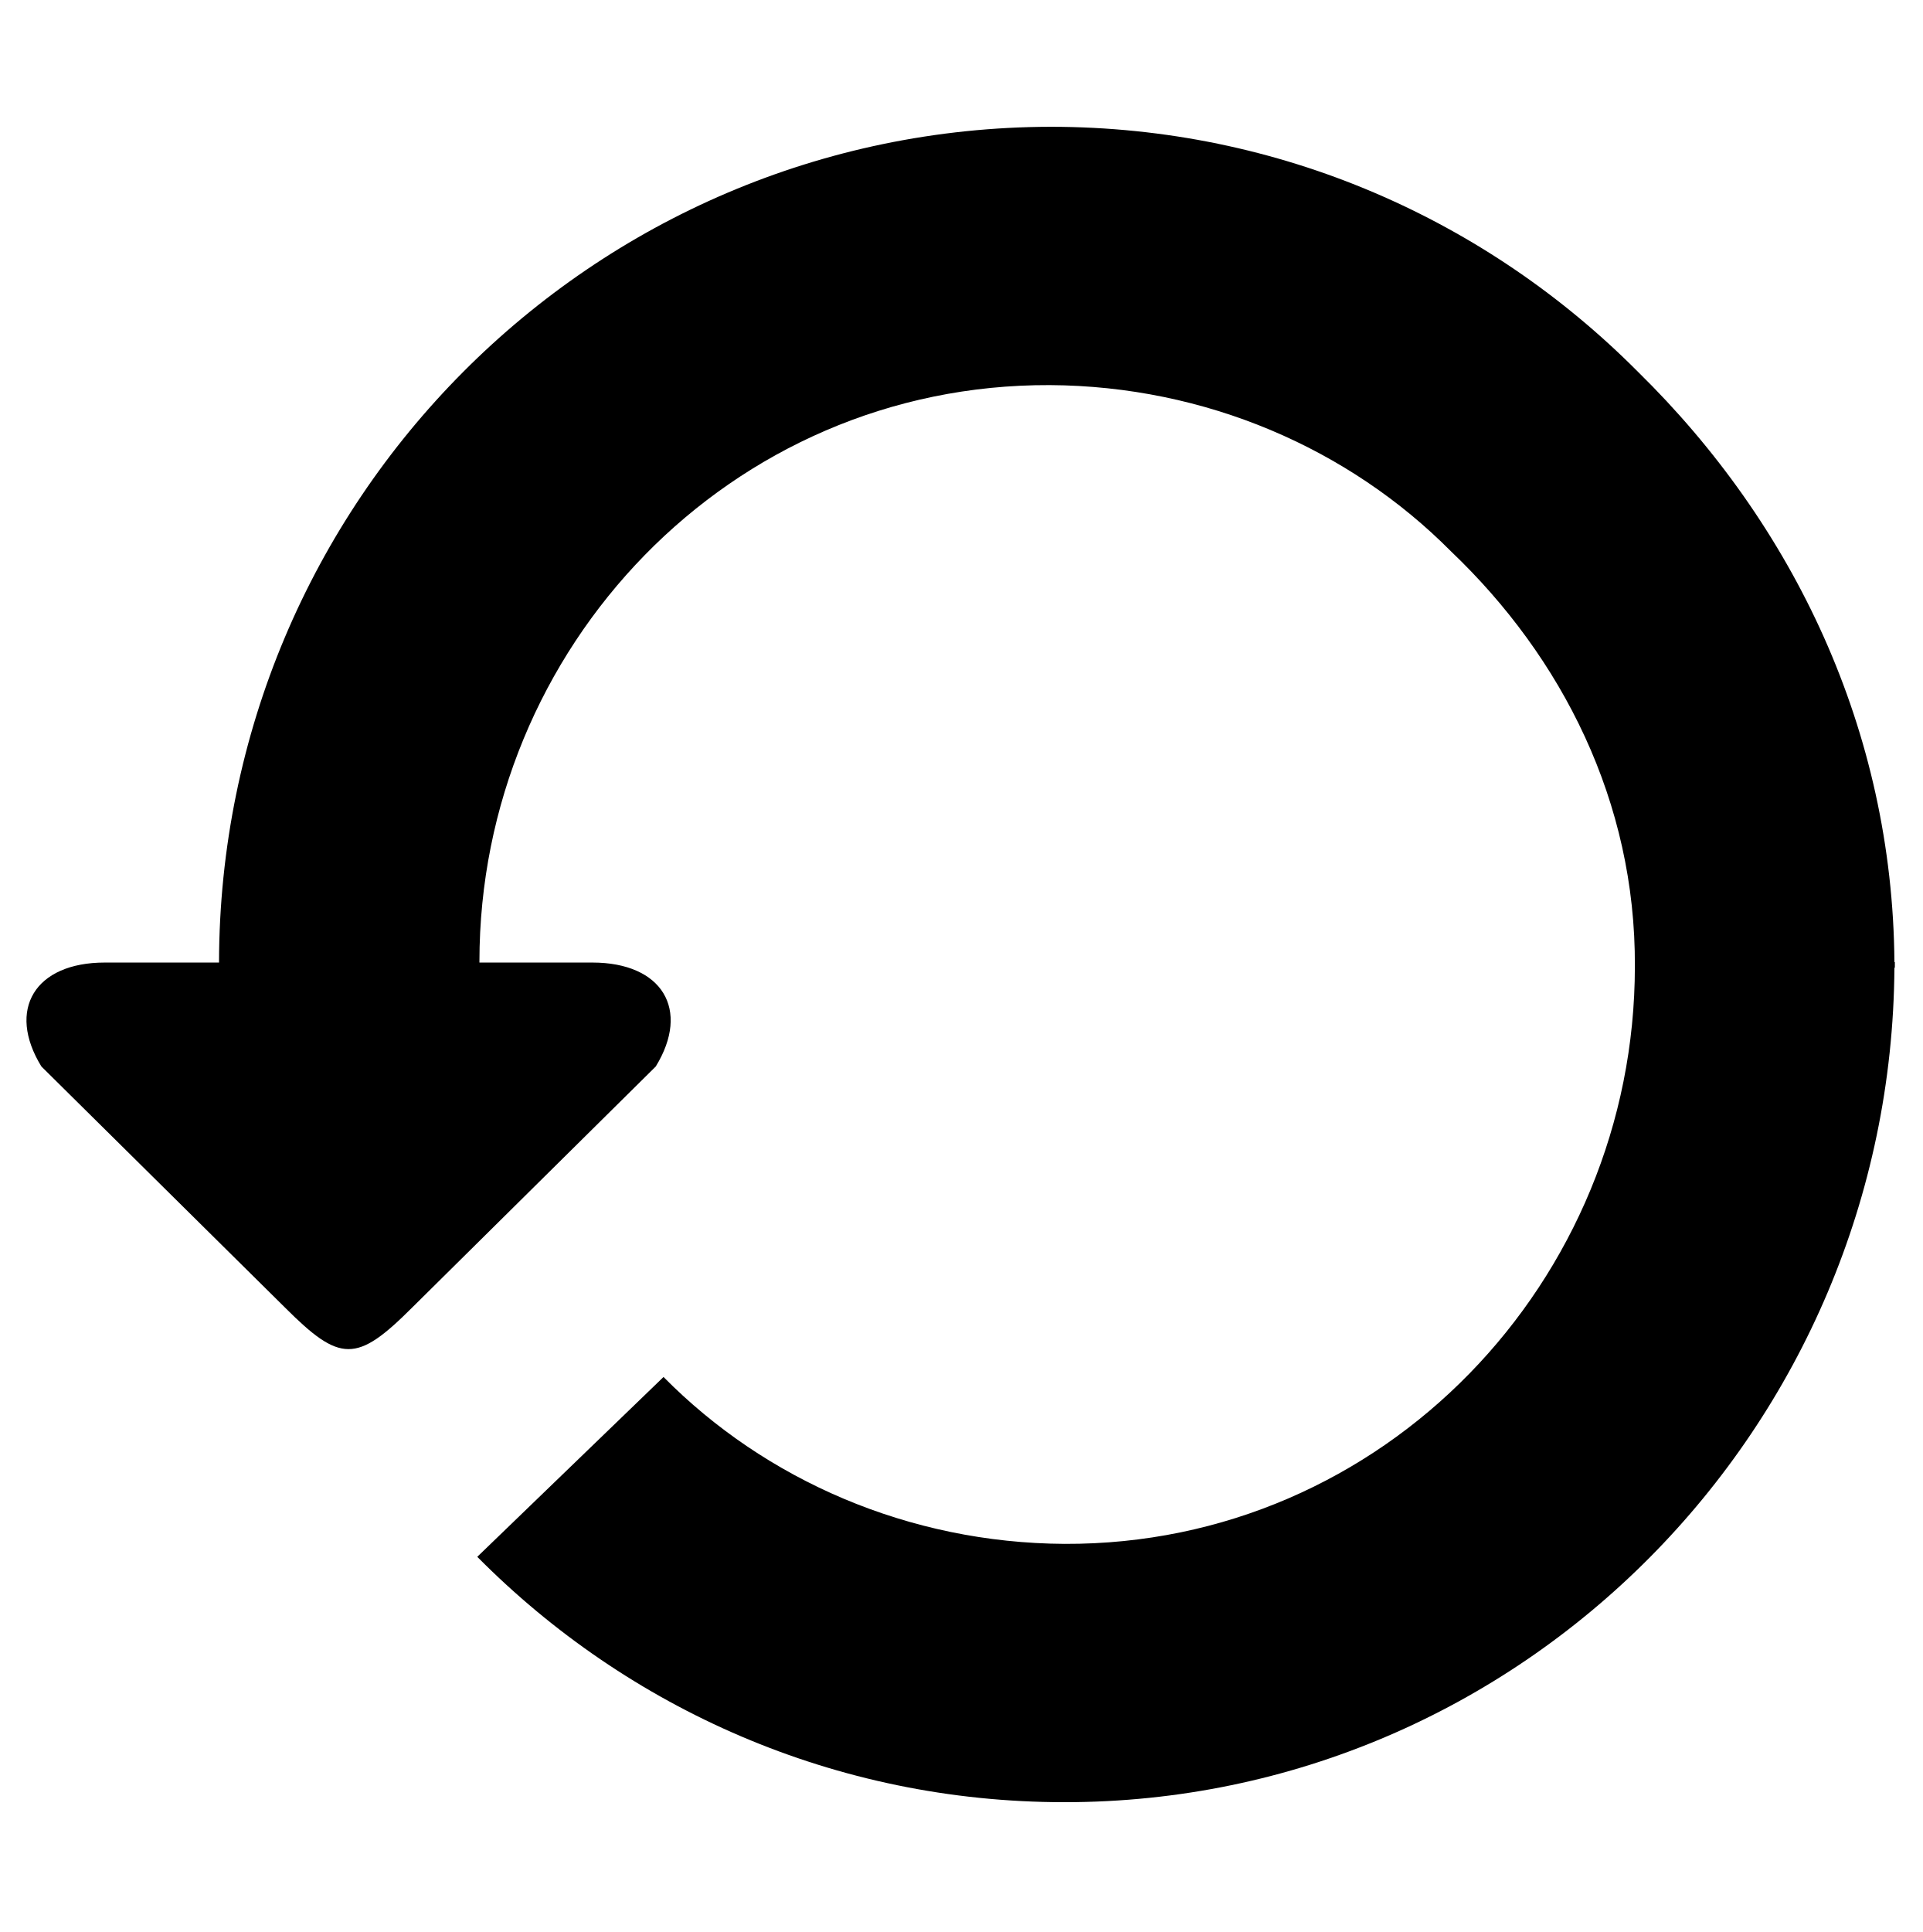
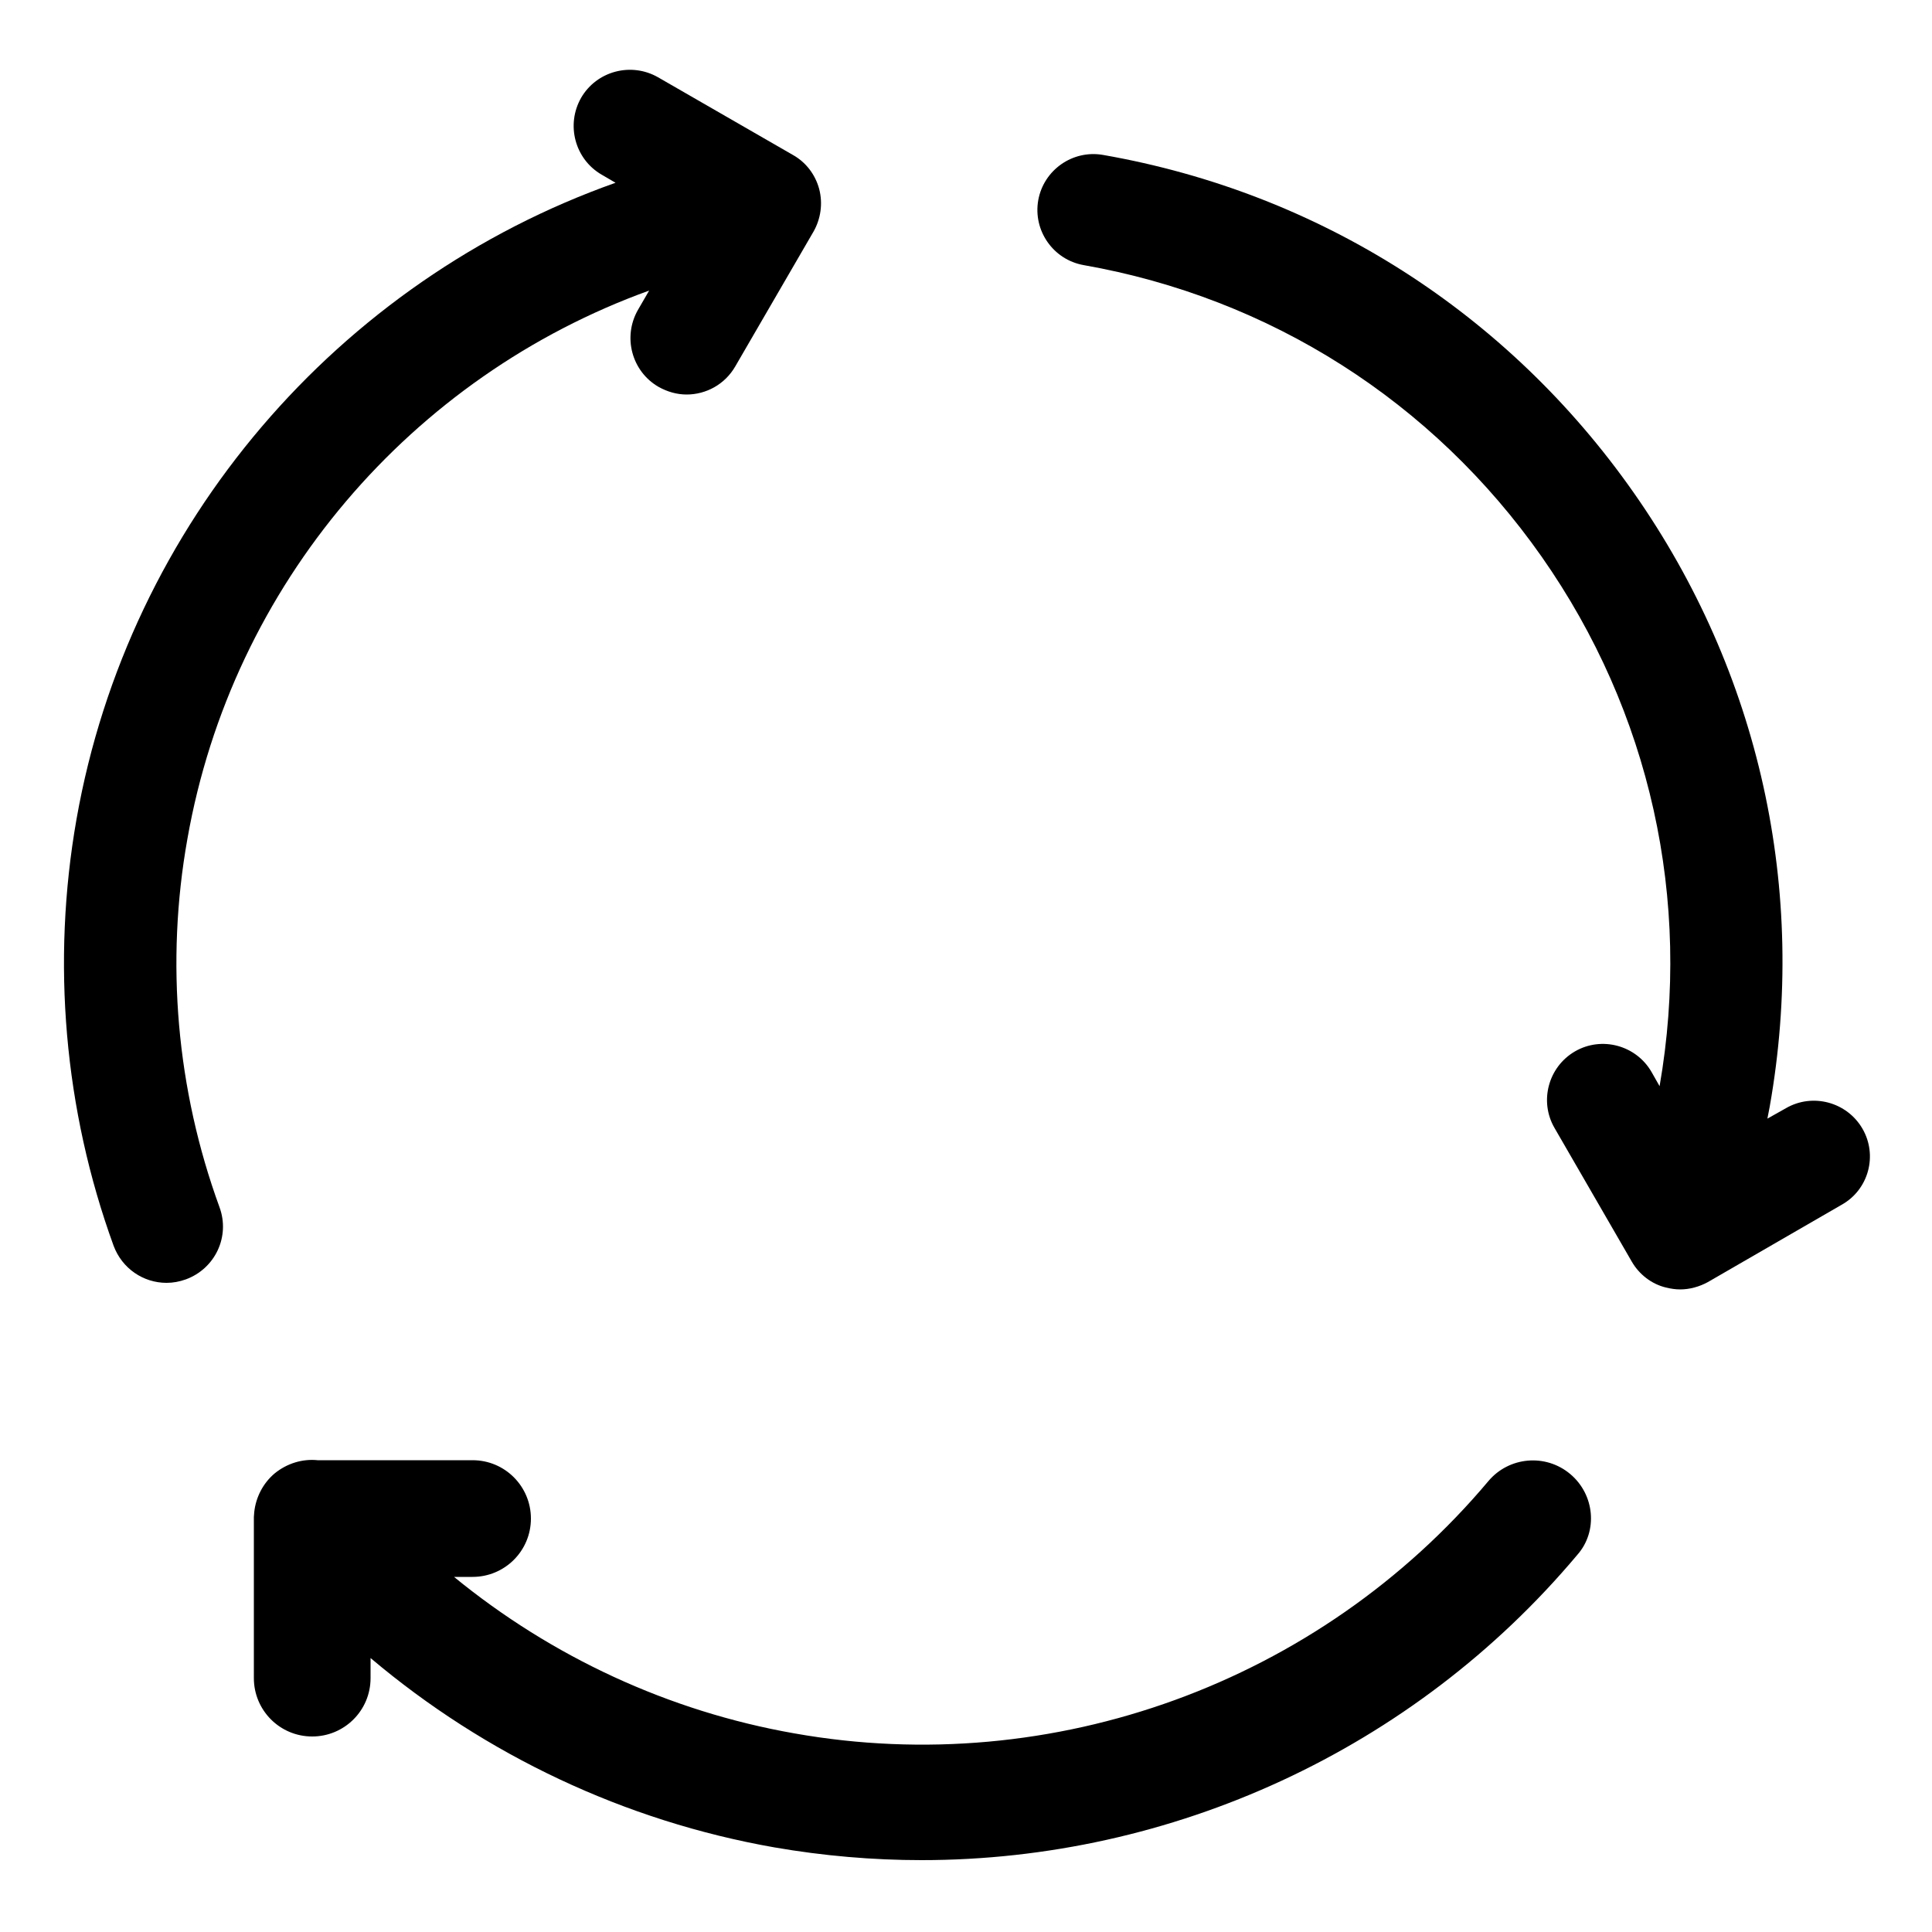
- <svg xmlns="http://www.w3.org/2000/svg" version="1.1" id="Layer_1" x="0px" y="0px" viewBox="0 0 446 448" style="enable-background:new 0 0 446 448;" xml:space="preserve">
+ <svg xmlns="http://www.w3.org/2000/svg" version="1.1" id="Layer_1" x="0px" y="0px" viewBox="0 0 500 500" style="enable-background:new 0 0 500 500;" xml:space="preserve">
  <g>
-     <path d="M9.6,247.3l56.5,55.9c12.8,12.8,16.6,12.9,29.5,0l56.5-55.9c8.1-13.2,1.5-24.1-14.7-24.1h-26.2V223   c0-72.8,58.1-134,132.3-133.7c36.1,0.2,69.4,14.7,93.1,38.6c25.7,24.5,42.8,58,42.6,96.2c0,72.9-58.2,134.2-132.3,133.9   c-36.1-0.2-69.4-14.8-93-38.7l-43.2,41.7c34.9,35.2,83,56.9,136.2,56.9c106,0,191.8-86.8,192.5-193.5h0.1l0-0.7l0-0.6h-0.1   c-0.4-53.8-23.4-101.5-59.5-136.9c-34.9-35.1-83-56.8-136.2-56.8C137.2,29.6,51,116.3,50.8,223.2H24.3   C8.1,223.2,1.5,234.1,9.6,247.3z" />
+     <path d="M48.5,217.1C60.1,151.2,106.5,97.4,168,75.2l-2.9,5c-4,7-1.6,15.9,5.3,19.9c2.3,1.3,4.8,2,7.3,2c5,0,9.9-2.6,12.6-7.3   L210.5,60c1.9-3.3,2.5-7.3,1.5-11.1c-1-3.7-3.4-6.9-6.8-8.8L170.3,20c-7-4-15.9-1.6-19.9,5.3c-4,7-1.6,15.9,5.3,19.9l3.6,2.1   C87.6,72.7,33.3,135.4,19.8,212c-6.5,37-3.2,75.2,9.6,110.4c2.2,5.9,7.7,9.6,13.7,9.6c1.7,0,3.3-0.3,5-0.9   c7.6-2.8,11.5-11.1,8.7-18.7C45.7,282,42.8,249,48.5,217.1z" />
+     <path d="M406.4,381.5c-6.4-5.4-15.9-4.5-21.2,1.8c-43.8,52.1-112.6,77.2-179.6,65.3c-32.5-5.7-62.8-19.8-88.1-40.5h4.8   c8.3,0,15.1-6.7,15.1-15.1c0-8.3-6.7-15.1-15.1-15.1H82.2c-3.9-0.4-7.9,0.8-11.1,3.4c-3.1,2.6-4.9,6.3-5.3,10c0,0,0,0,0,0   c0,0,0,0,0,0c0,0.4-0.1,0.9-0.1,1.3c0,0.1,0,0.1,0,0.2l0,41.5c0,8.3,6.7,15.1,15.1,15.1h0c8.3,0,15.1-6.7,15.1-15.1l0-5.2   c29.7,25.1,65.8,42.2,104.5,49c12.7,2.2,25.5,3.3,38.1,3.3c64.7,0,127.3-28.5,169.7-79C413.6,396.3,412.7,386.8,406.4,381.5z" />
+     <path d="M482,292.1c-4-6.9-12.9-9.3-19.8-5.3l-4.8,2.7c0.2-1,0.4-2,0.6-3.1c9.9-56-2.6-112.4-35.2-158.9s-81.3-77.6-137.3-87.4   c-7.9-1.4-15.4,3.9-16.8,11.7c-1.4,7.9,3.9,15.4,11.7,16.8c48.3,8.5,90.4,35.3,118.6,75.5c28.1,40.1,38.9,88.8,30.5,137l-2.1-3.7   c-4-6.9-12.9-9.3-19.8-5.3c-6.9,4-9.3,12.9-5.3,19.8l20,34.6c1.9,3.3,5.1,5.8,8.8,6.7c1.2,0.3,2.5,0.5,3.7,0.5c2.5,0,5-0.7,7.2-1.9   l34.6-20C483.6,307.9,486,299,482,292.1z" />
  </g>
</svg>
